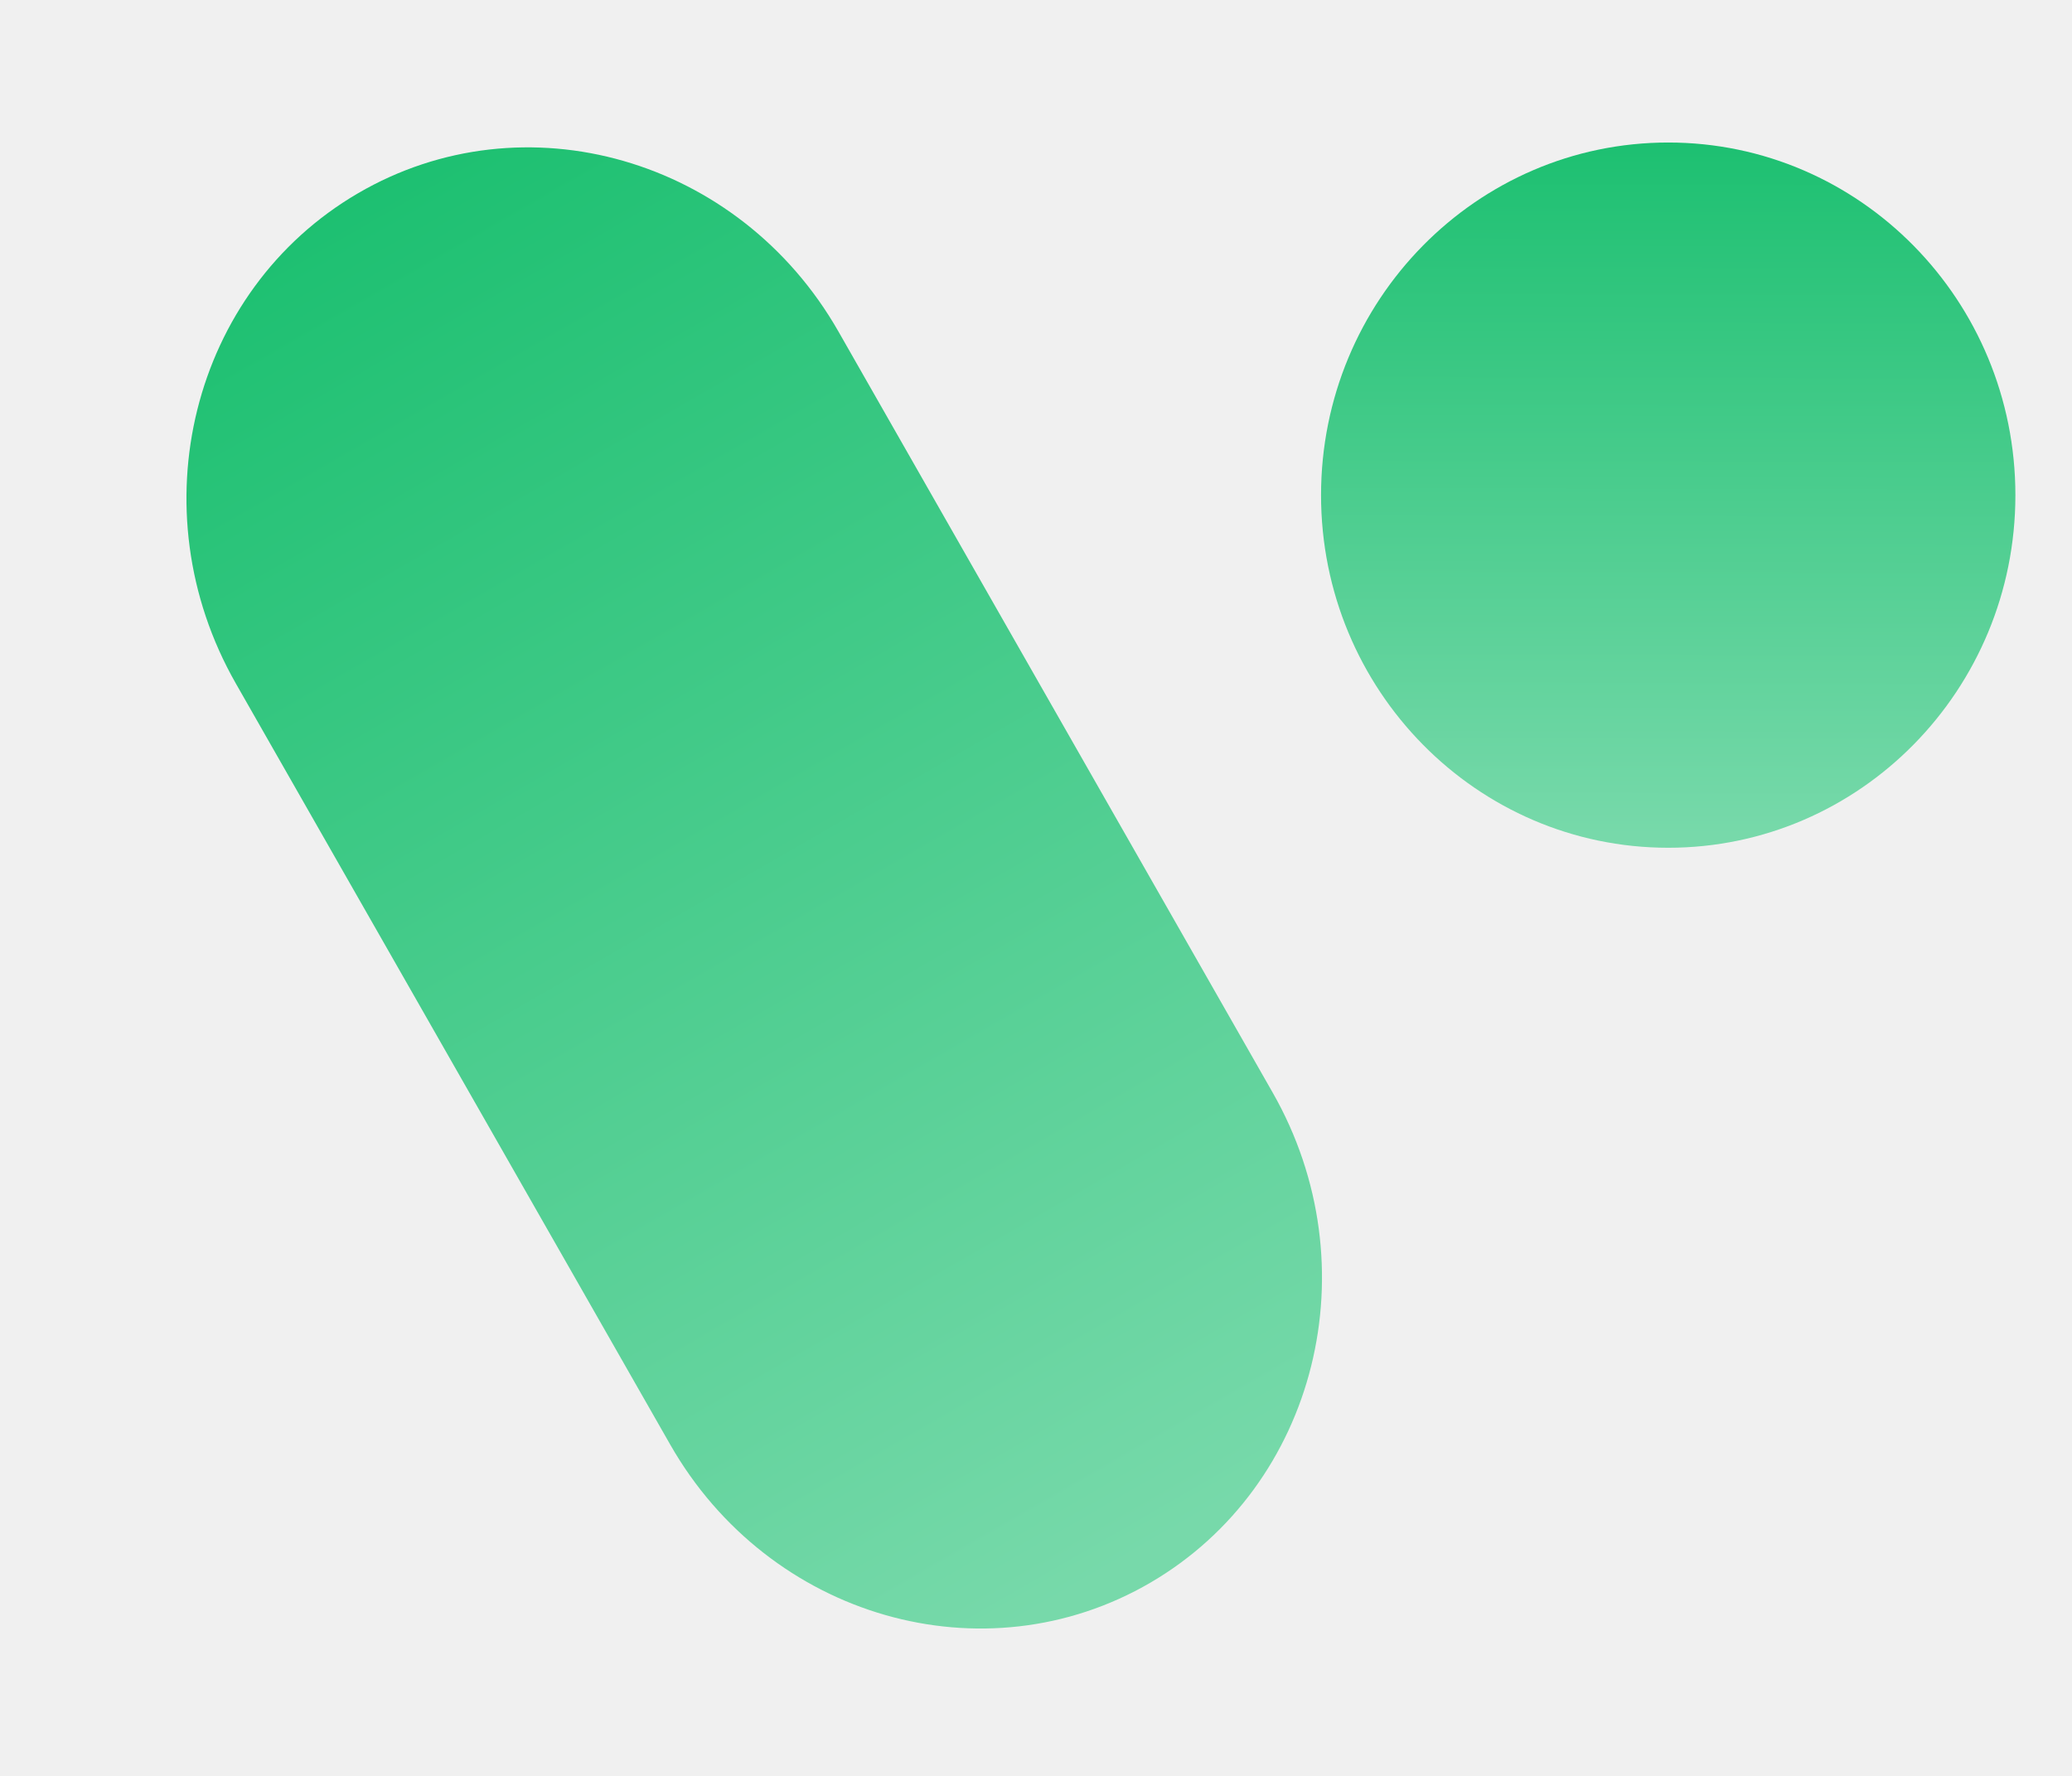
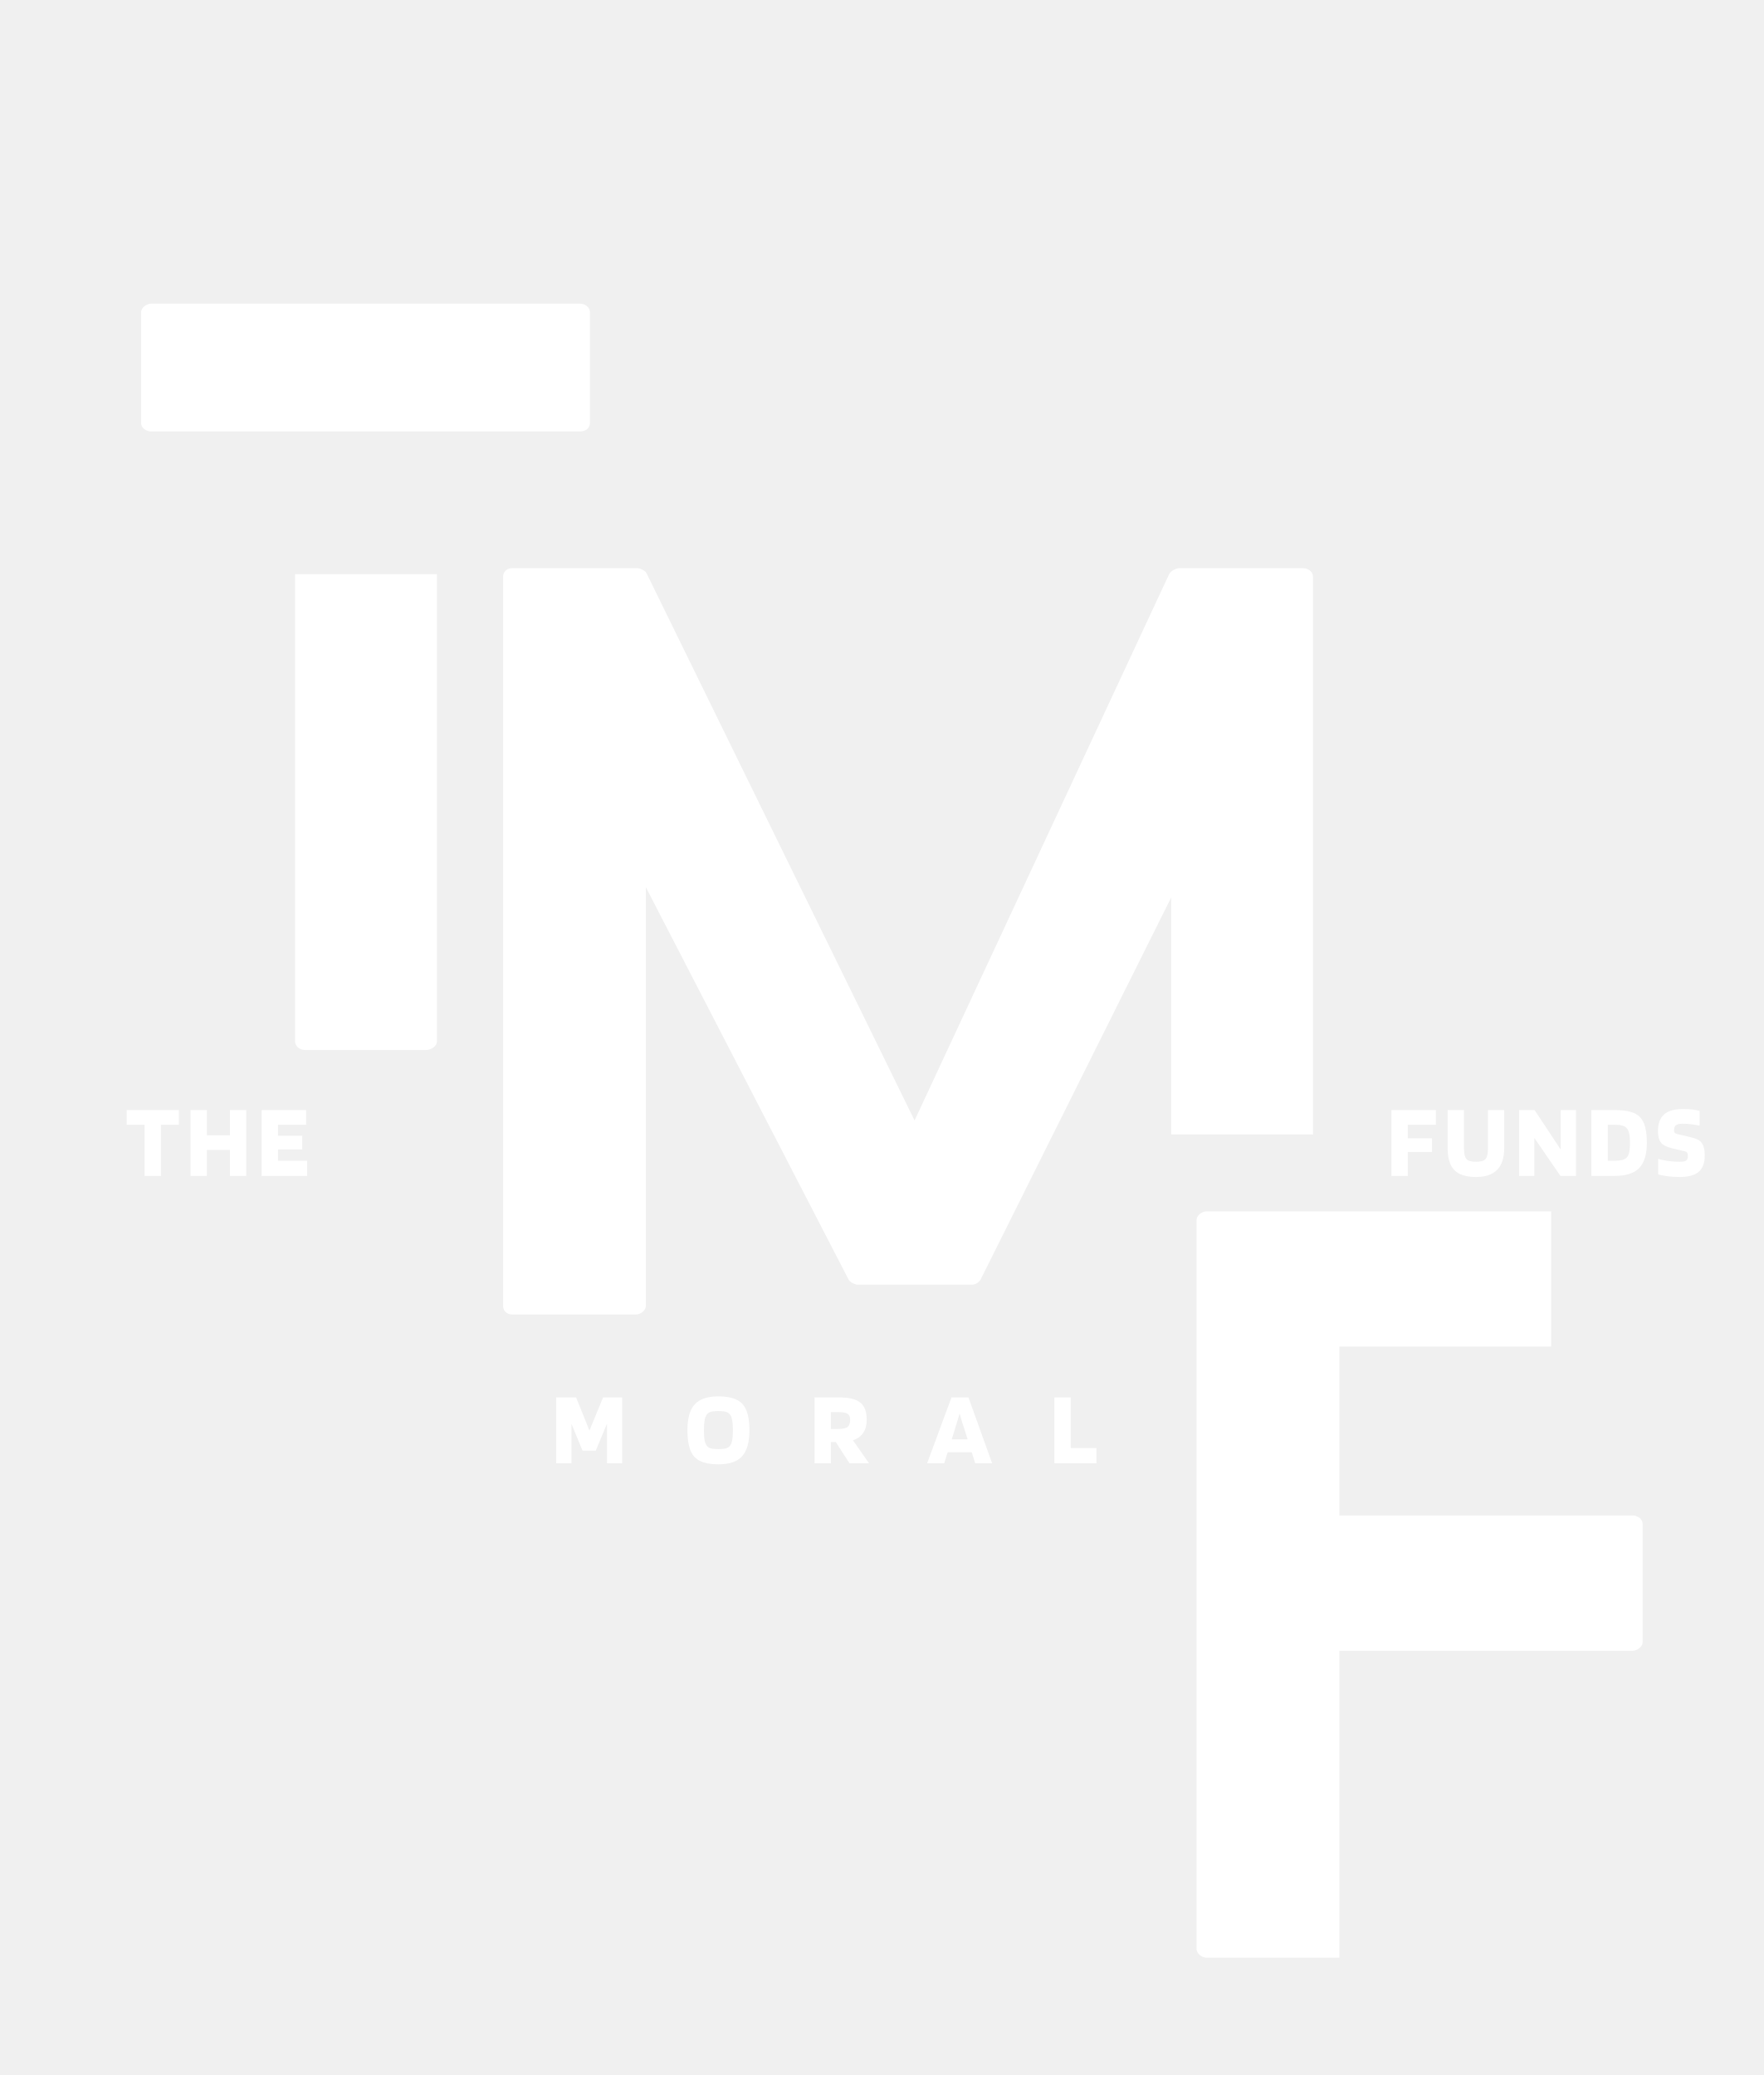
- <svg xmlns="http://www.w3.org/2000/svg" width="28" height="24" viewBox="0 0 28 24" fill="none">
-   <path d="M3.186 9.235C1.849 6.891 2.587 3.927 4.836 2.613C7.084 1.3 9.991 2.135 11.329 4.478L17.198 14.765C18.536 17.109 17.797 20.073 15.549 21.387C13.3 22.7 10.393 21.865 9.056 19.521L3.186 9.235Z" fill="url(#paint0_linear_2290_2172)" />
-   <path d="M27.235 6.692C27.235 9.323 25.134 11.457 22.544 11.457C19.953 11.457 17.852 9.323 17.852 6.692C17.852 4.06 19.953 1.926 22.544 1.926C25.134 1.926 27.235 4.06 27.235 6.692Z" fill="url(#paint1_linear_2290_2172)" />
+ <svg xmlns="http://www.w3.org/2000/svg" width="425" zoomAndPan="magnify" viewBox="0 0 318.75 375" height="500" preserveAspectRatio="xMidYMid meet" version="1.0">
  <defs>
-     <linearGradient id="paint0_linear_2290_2172" x1="4.836" y1="2.613" x2="15.441" y2="21.002" gradientUnits="userSpaceOnUse">
-       <stop stop-color="#1DC071" />
-       <stop offset="1" stop-color="#77D9AA" />
-     </linearGradient>
-     <linearGradient id="paint1_linear_2290_2172" x1="22.544" y1="1.926" x2="22.52" y2="11.286" gradientUnits="userSpaceOnUse">
-       <stop stop-color="#1DC071" />
-       <stop offset="1" stop-color="#77D9AA" />
-     </linearGradient>
+     <g />
  </defs>
+   <g fill="#ffffff" fill-opacity="1">
+     <g transform="translate(25.49946, 189.7635)">
+       <g>
+         <path d="M 27.82 -85.992 L 27.82 -1.516 C 27.82 -0.844 28.496 0 29.676 0 L 51.426 0 C 52.605 0 53.449 -0.844 53.449 -1.516 L 53.449 -85.992 Z M 1.855 -111.789 L 79.246 -111.789 C 80.426 -111.789 81.102 -112.461 81.102 -113.305 L 81.102 -133.371 C 81.102 -134.043 80.426 -134.887 79.246 -134.887 L 1.855 -134.887 C 0.844 -134.887 0 -134.043 0 -133.371 L 0 -113.305 C 0 -112.461 0.844 -111.789 1.855 -111.789 Z M 1.855 -111.789 " />
+       </g>
+     </g>
+   </g>
+   <g fill="#ffffff" fill-opacity="1">
+     <g transform="translate(90.90551, 237.5641)">
+       <g>
+         <path d="M 120.723 -32.543 L 146.352 -32.543 L 146.352 -133.371 C 146.352 -134.043 145.68 -134.887 144.5 -134.887 L 122.242 -134.887 C 121.566 -134.887 120.723 -134.383 120.387 -133.875 L 74.355 -35.07 L 25.965 -133.875 C 25.797 -134.383 24.785 -134.887 24.281 -134.887 L 1.688 -134.887 C 0.504 -134.887 0 -134.043 0 -133.371 L 0 -1.516 C 0 -0.844 0.504 0 1.688 0 L 23.941 0 C 24.953 0 25.797 -0.844 25.797 -1.516 L 25.797 -77.223 L 62.387 -6.406 C 62.555 -5.902 63.566 -5.395 64.07 -5.395 L 84.812 -5.395 C 85.316 -5.395 86.16 -5.902 86.328 -6.406 L 120.723 -75.367 Z M 120.723 -32.543 " />
+       </g>
+     </g>
+   </g>
+   <g fill="#ffffff" fill-opacity="1">
+     <g transform="translate(216.2226, 353.8018)">
+       <g>
+         <path d="M 78.742 -79.922 L 25.797 -79.922 L 25.797 -110.438 L 64.07 -110.438 L 64.07 -134.887 L 1.855 -134.887 C 0.844 -134.887 0 -134.043 0 -133.371 L 0 -1.516 C 0 -0.844 0.844 0 1.855 0 L 25.797 0 L 25.797 -55.473 L 78.742 -55.473 C 79.754 -55.473 80.594 -56.316 80.594 -56.988 L 80.594 -78.402 C 80.594 -79.246 79.754 -79.922 78.742 -79.922 Z M 78.742 -79.922 " />
+       </g>
+     </g>
+   </g>
+   <g fill="#ffffff" fill-opacity="1">
+     <g transform="translate(99.60083, 264.449)">
+       <g>
+         <path d="M 12.828 -11.906 L 12.828 0 L 10.078 0 L 10.078 -7.141 L 8.047 -2.281 L 5.656 -2.281 L 3.656 -7.141 L 3.656 0 L 0.906 0 L 0.906 -11.906 L 4.5 -11.906 L 6.906 -5.906 L 9.375 -11.906 Z M 12.828 -11.906 " />
+       </g>
+     </g>
+   </g>
+   <g fill="#ffffff" fill-opacity="1">
+     <g transform="translate(123.7004, 264.449)">
+       <g>
+         <path d="M 11.719 -5.969 C 11.719 -3.801 11.273 -2.234 10.391 -1.266 C 9.516 -0.297 8.086 0.188 6.109 0.188 C 4.047 0.188 2.598 -0.266 1.766 -1.172 C 0.93 -2.086 0.516 -3.688 0.516 -5.969 C 0.516 -8.125 0.953 -9.68 1.828 -10.641 C 2.711 -11.609 4.141 -12.094 6.109 -12.094 C 8.172 -12.094 9.617 -11.633 10.453 -10.719 C 11.297 -9.812 11.719 -8.227 11.719 -5.969 Z M 3.859 -3.422 C 4.016 -3.098 4.254 -2.875 4.578 -2.75 C 4.898 -2.625 5.41 -2.562 6.109 -2.562 C 6.805 -2.562 7.316 -2.625 7.641 -2.75 C 7.961 -2.875 8.207 -3.098 8.375 -3.422 C 8.5 -3.672 8.586 -4 8.641 -4.406 C 8.703 -4.812 8.734 -5.332 8.734 -5.969 C 8.734 -6.602 8.703 -7.125 8.641 -7.531 C 8.586 -7.945 8.5 -8.285 8.375 -8.547 C 8.219 -8.867 7.977 -9.098 7.656 -9.234 C 7.332 -9.367 6.816 -9.438 6.109 -9.438 C 5.398 -9.438 4.883 -9.367 4.562 -9.234 C 4.238 -9.098 4.004 -8.867 3.859 -8.547 C 3.723 -8.285 3.629 -7.945 3.578 -7.531 C 3.523 -7.125 3.5 -6.602 3.5 -5.969 C 3.5 -5.332 3.523 -4.812 3.578 -4.406 C 3.629 -4 3.723 -3.672 3.859 -3.422 Z M 3.859 -3.422 " />
+       </g>
+     </g>
+   </g>
+   <g fill="#ffffff" fill-opacity="1">
+     <g transform="translate(146.2808, 264.449)">
+       <g>
+         <path d="M 3.859 -3.828 L 3.859 0 L 0.906 0 L 0.906 -11.906 L 5.266 -11.906 C 7.098 -11.906 8.398 -11.594 9.172 -10.969 C 9.941 -10.352 10.328 -9.32 10.328 -7.875 C 10.328 -6.906 10.117 -6.113 9.703 -5.5 C 9.297 -4.883 8.676 -4.438 7.844 -4.156 L 10.75 0 L 7.219 0 L 4.75 -3.828 Z M 7.344 -7.875 C 7.344 -8.383 7.191 -8.738 6.891 -8.938 C 6.586 -9.145 6.047 -9.25 5.266 -9.25 L 3.859 -9.25 L 3.859 -6.203 L 5.266 -6.203 C 6.047 -6.203 6.586 -6.328 6.891 -6.578 C 7.191 -6.828 7.344 -7.258 7.344 -7.875 Z M 7.344 -7.875 " />
+       </g>
+     </g>
+   </g>
+   <g fill="#ffffff" fill-opacity="1">
+     <g transform="translate(167.589, 264.449)">
+       <g>
+         <path d="M 3.031 0 L -0.062 0 L 4.344 -11.906 L 7.406 -11.906 L 11.688 0 L 8.625 0 L 8 -2 L 3.656 -2 Z M 5.812 -8.984 C 5.707 -8.629 5.594 -8.25 5.469 -7.844 C 5.352 -7.445 5.156 -6.801 4.875 -5.906 L 4.391 -4.328 L 7.25 -4.328 L 6.766 -5.906 C 6.598 -6.383 6.43 -6.891 6.266 -7.422 C 6.098 -7.961 5.945 -8.484 5.812 -8.984 Z M 5.812 -8.984 " />
+       </g>
+     </g>
+   </g>
+   <g fill="#ffffff" fill-opacity="1">
+     <g transform="translate(189.6187, 264.449)">
+       <g>
+         <path d="M 8.5 -2.75 L 8.5 0 L 0.906 0 L 0.906 -11.906 L 3.859 -11.906 L 3.859 -2.75 Z M 8.5 -2.75 " />
+       </g>
+     </g>
+   </g>
+   <g fill="#ffffff" fill-opacity="1">
+     <g transform="translate(22.65899, 212.5243)">
+       <g>
+         <path d="M 9.656 -11.906 L 9.656 -9.25 L 6.422 -9.25 L 6.422 0 L 3.469 0 L 3.469 -9.25 L 0.234 -9.25 L 0.234 -11.906 Z M 9.656 -11.906 " />
+       </g>
+     </g>
+   </g>
+   <g fill="#ffffff" fill-opacity="1">
+     <g transform="translate(33.52095, 212.5243)">
+       <g>
+         <path d="M 3.859 0 L 0.906 0 L 0.906 -11.906 L 3.859 -11.906 L 3.859 -7.359 L 8.031 -7.359 L 8.031 -11.906 L 10.969 -11.906 L 10.969 0 L 8.031 0 L 8.031 -4.703 L 3.859 -4.703 Z M 3.859 0 " />
+       </g>
+     </g>
+   </g>
+   <g fill="#ffffff" fill-opacity="1">
+     <g transform="translate(46.37675, 212.5243)">
+       <g>
+         <path d="M 9.109 -2.75 L 9.109 0 L 0.906 0 L 0.906 -11.906 L 8.938 -11.906 L 8.938 -9.25 L 3.859 -9.25 L 3.859 -7.266 L 8.234 -7.266 L 8.234 -4.797 L 3.859 -4.797 L 3.859 -2.75 Z M 9.109 -2.75 " />
+       </g>
+     </g>
+   </g>
+   <g fill="#ffffff" fill-opacity="1">
+     <g transform="translate(250.5216, 212.5212)">
+       <g>
+         <path d="M 3.859 -4.328 L 3.859 0 L 0.906 0 L 0.906 -11.906 L 8.938 -11.906 L 8.938 -9.25 L 3.859 -9.25 L 3.859 -6.797 L 8.234 -6.797 L 8.234 -4.328 Z M 3.859 -4.328 " />
+       </g>
+     </g>
+   </g>
+   <g fill="#ffffff" fill-opacity="1">
+     <g transform="translate(260.7759, 212.5212)">
+       <g>
+         <path d="M 8.094 -5.016 L 8.094 -11.906 L 11.031 -11.906 L 11.031 -5.016 C 11.031 -3.273 10.602 -1.973 9.75 -1.109 C 8.906 -0.242 7.633 0.188 5.938 0.188 C 4.156 0.188 2.852 -0.223 2.031 -1.047 C 1.219 -1.867 0.812 -3.191 0.812 -5.016 L 0.812 -11.906 L 3.766 -11.906 L 3.766 -5.016 C 3.766 -4.047 3.91 -3.395 4.203 -3.062 C 4.504 -2.727 5.082 -2.562 5.938 -2.562 C 6.789 -2.562 7.363 -2.727 7.656 -3.062 C 7.945 -3.395 8.094 -4.047 8.094 -5.016 Z M 8.094 -5.016 " />
+       </g>
+     </g>
+   </g>
+   <g fill="#ffffff" fill-opacity="1">
+     <g transform="translate(273.5937, 212.5212)">
+       <g>
+         <path d="M 11.188 -11.906 L 11.188 0 L 8.375 0 L 3.656 -6.875 L 3.656 0 L 0.906 0 L 0.906 -11.906 L 3.703 -11.906 L 8.422 -4.766 L 8.422 -11.906 Z M 11.188 -11.906 " />
+       </g>
+     </g>
+   </g>
+   <g fill="#ffffff" fill-opacity="1">
+     <g transform="translate(286.6584, 212.5212)">
+       <g>
+         <path d="M 5.062 0 L 0.906 0 L 0.906 -11.906 L 5.062 -11.906 C 6.281 -11.906 7.242 -11.801 7.953 -11.594 C 8.672 -11.395 9.25 -11.07 9.688 -10.625 C 10.113 -10.188 10.426 -9.586 10.625 -8.828 C 10.82 -8.078 10.922 -7.125 10.922 -5.969 C 10.922 -3.895 10.457 -2.379 9.531 -1.422 C 8.602 -0.473 7.113 0 5.062 0 Z M 7.406 -8.484 C 7.227 -8.754 6.969 -8.945 6.625 -9.062 C 6.281 -9.188 5.758 -9.25 5.062 -9.25 L 3.859 -9.25 L 3.859 -2.75 L 5.062 -2.75 C 5.75 -2.75 6.266 -2.805 6.609 -2.922 C 6.953 -3.035 7.219 -3.219 7.406 -3.469 C 7.57 -3.707 7.691 -4.023 7.766 -4.422 C 7.836 -4.828 7.875 -5.344 7.875 -5.969 C 7.875 -6.594 7.836 -7.102 7.766 -7.5 C 7.691 -7.906 7.57 -8.234 7.406 -8.484 Z M 7.406 -8.484 " />
+       </g>
+     </g>
+   </g>
+   <g fill="#ffffff" fill-opacity="1">
+     <g transform="translate(299.0585, 212.5212)">
+       <g>
+         <path d="M 5.422 -4.438 L 3.016 -5.016 C 2.055 -5.242 1.398 -5.594 1.047 -6.062 C 0.703 -6.531 0.531 -7.195 0.531 -8.062 C 0.531 -9.445 0.895 -10.461 1.625 -11.109 C 2.352 -11.766 3.484 -12.094 5.016 -12.094 C 5.648 -12.094 6.211 -12.066 6.703 -12.016 C 7.191 -11.961 7.645 -11.875 8.062 -11.75 L 8.062 -9.109 C 7.102 -9.273 6.441 -9.367 6.078 -9.391 C 5.723 -9.422 5.348 -9.438 4.953 -9.438 C 4.422 -9.438 4.035 -9.348 3.797 -9.172 C 3.555 -8.992 3.438 -8.695 3.438 -8.281 C 3.438 -8.07 3.473 -7.914 3.547 -7.812 C 3.617 -7.707 3.766 -7.629 3.984 -7.578 L 6.266 -7.047 C 6.922 -6.891 7.395 -6.738 7.688 -6.594 C 7.977 -6.445 8.211 -6.258 8.391 -6.031 C 8.586 -5.789 8.734 -5.477 8.828 -5.094 C 8.93 -4.719 8.984 -4.258 8.984 -3.719 C 8.984 -2.344 8.613 -1.348 7.875 -0.734 C 7.145 -0.117 6.008 0.188 4.469 0.188 C 3.676 0.188 2.926 0.141 2.219 0.047 C 1.508 -0.047 0.957 -0.16 0.562 -0.297 L 0.562 -3.094 C 1.07 -2.926 1.676 -2.797 2.375 -2.703 C 3.07 -2.609 3.77 -2.562 4.469 -2.562 C 5.02 -2.562 5.398 -2.629 5.609 -2.766 C 5.828 -2.91 5.938 -3.191 5.938 -3.609 C 5.938 -3.867 5.898 -4.055 5.828 -4.172 C 5.766 -4.297 5.629 -4.383 5.422 -4.438 Z M 5.422 -4.438 " />
+       </g>
+     </g>
+   </g>
</svg>
